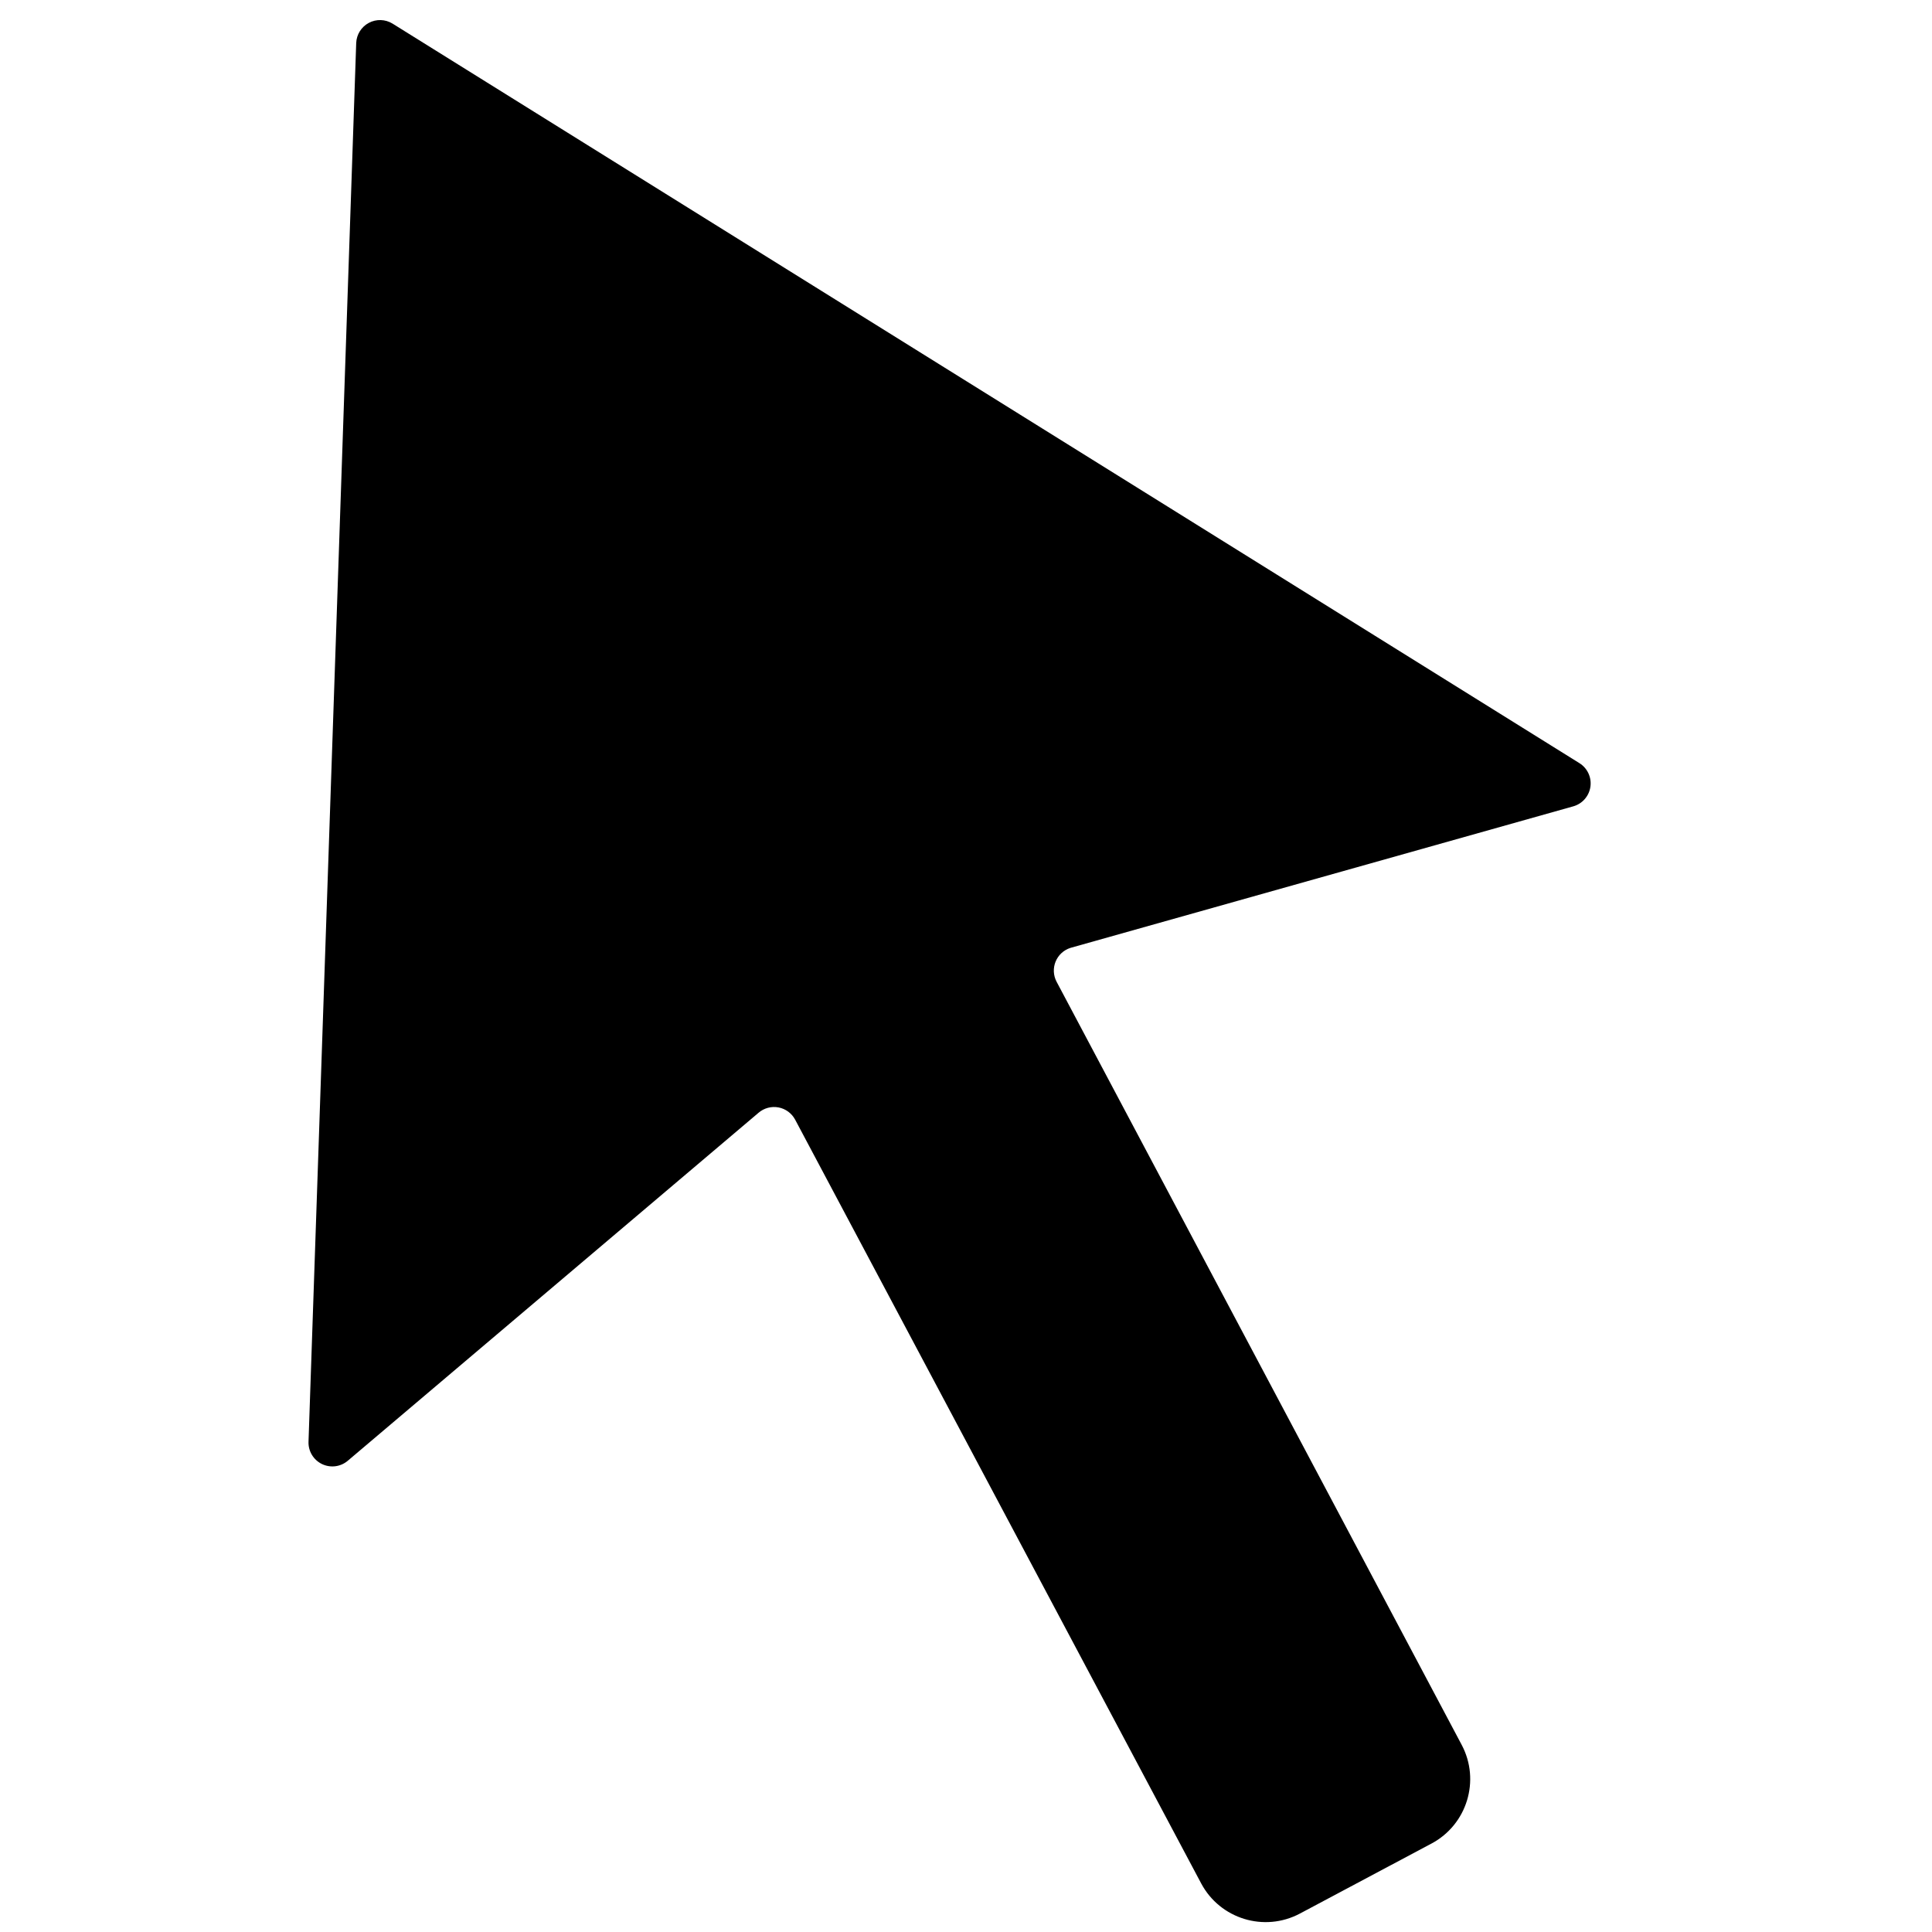
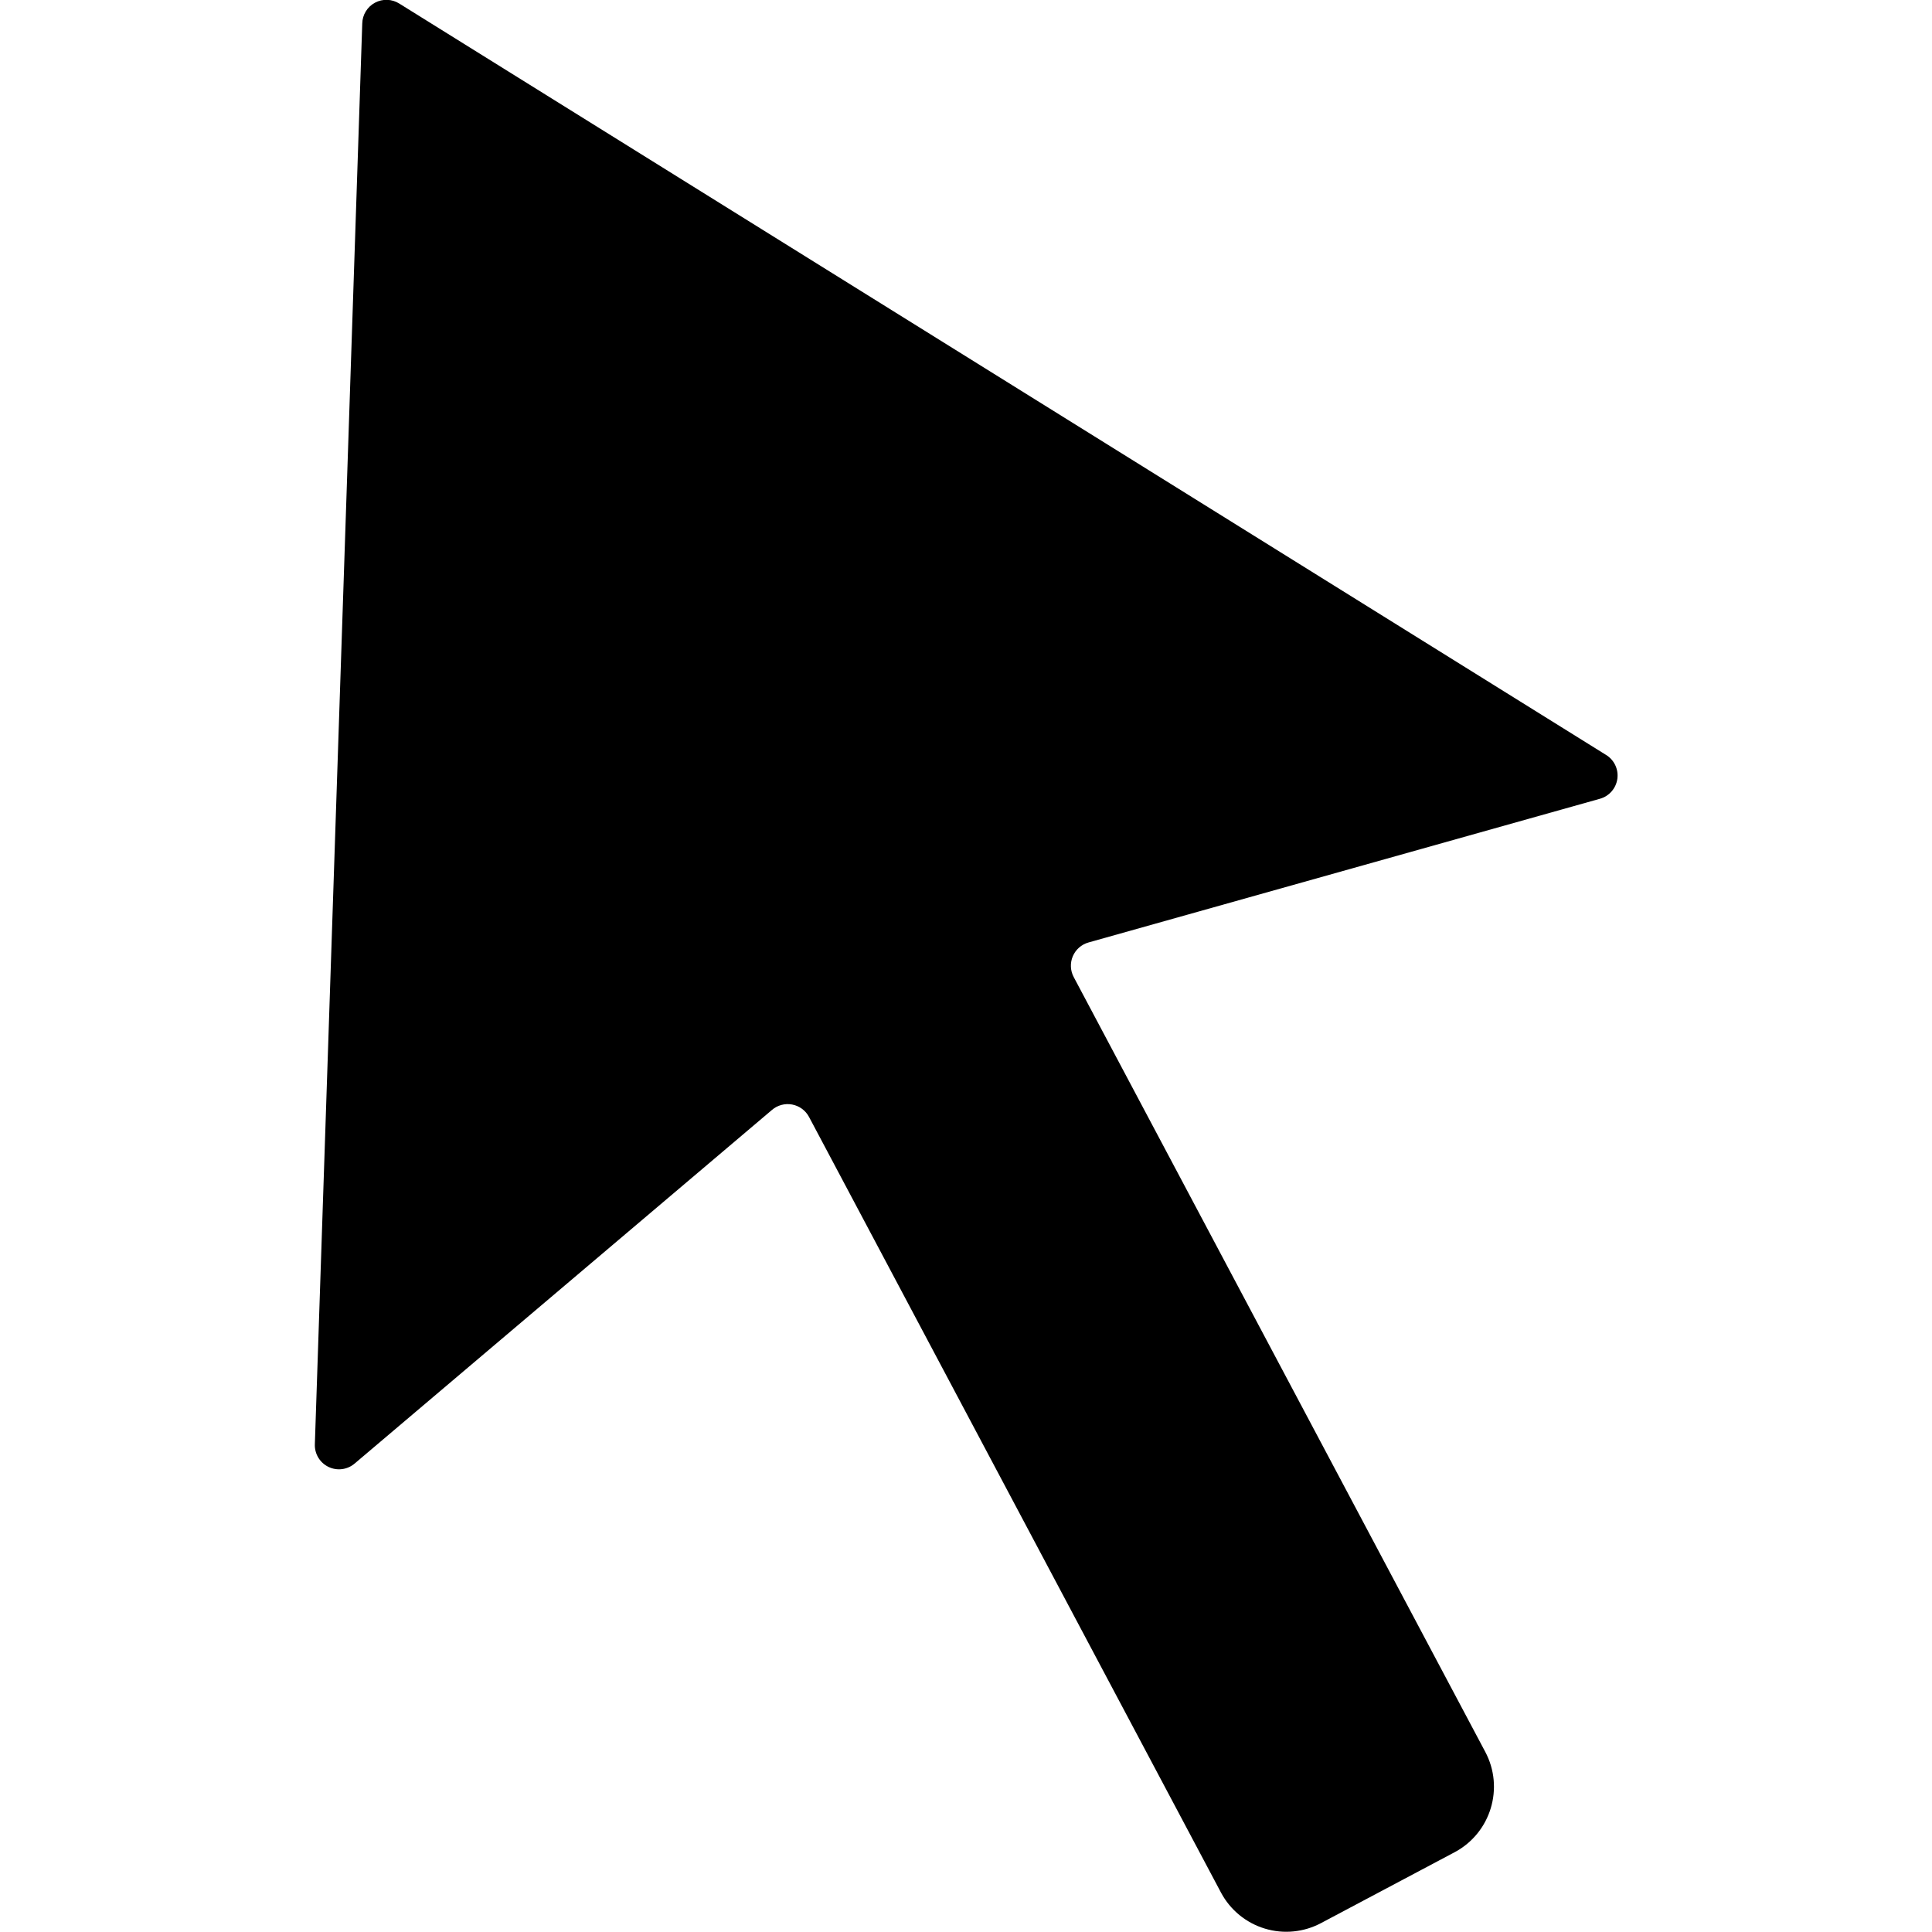
<svg xmlns="http://www.w3.org/2000/svg" id="icons" viewBox="0 0 64 64">
-   <path id="_Path_" data-name="&lt;Path&gt;" d="M35.46,31.4l16.66-4.69a.79.79,0,0,0,.2-1.43L13,.78a.79.79,0,0,0-1.2.64L10.22,47.76a.79.79,0,0,0,1.3.63L25.13,36.86a.79.79,0,0,1,1.21.23l13.45,25.3a2.42,2.42,0,0,0,3.27,1l4.36-2.32a2.42,2.42,0,0,0,1-3.27L35,32.52A.79.79,0,0,1,35.46,31.4Z" />
+   <path id="_Path_" data-name="&lt;Path&gt;" d="M36.06,31.22,53,26.46A.8.8,0,0,0,53.19,25L13.23.12A.8.8,0,0,0,12,.78L10.43,47.84a.8.8,0,0,0,1.32.64L25.57,36.77A.8.8,0,0,1,26.8,37L40.45,62.7a2.45,2.45,0,0,0,3.32,1l4.43-2.35a2.46,2.46,0,0,0,1-3.32L35.57,32.37A.8.8,0,0,1,36.06,31.22Z" />
</svg>
